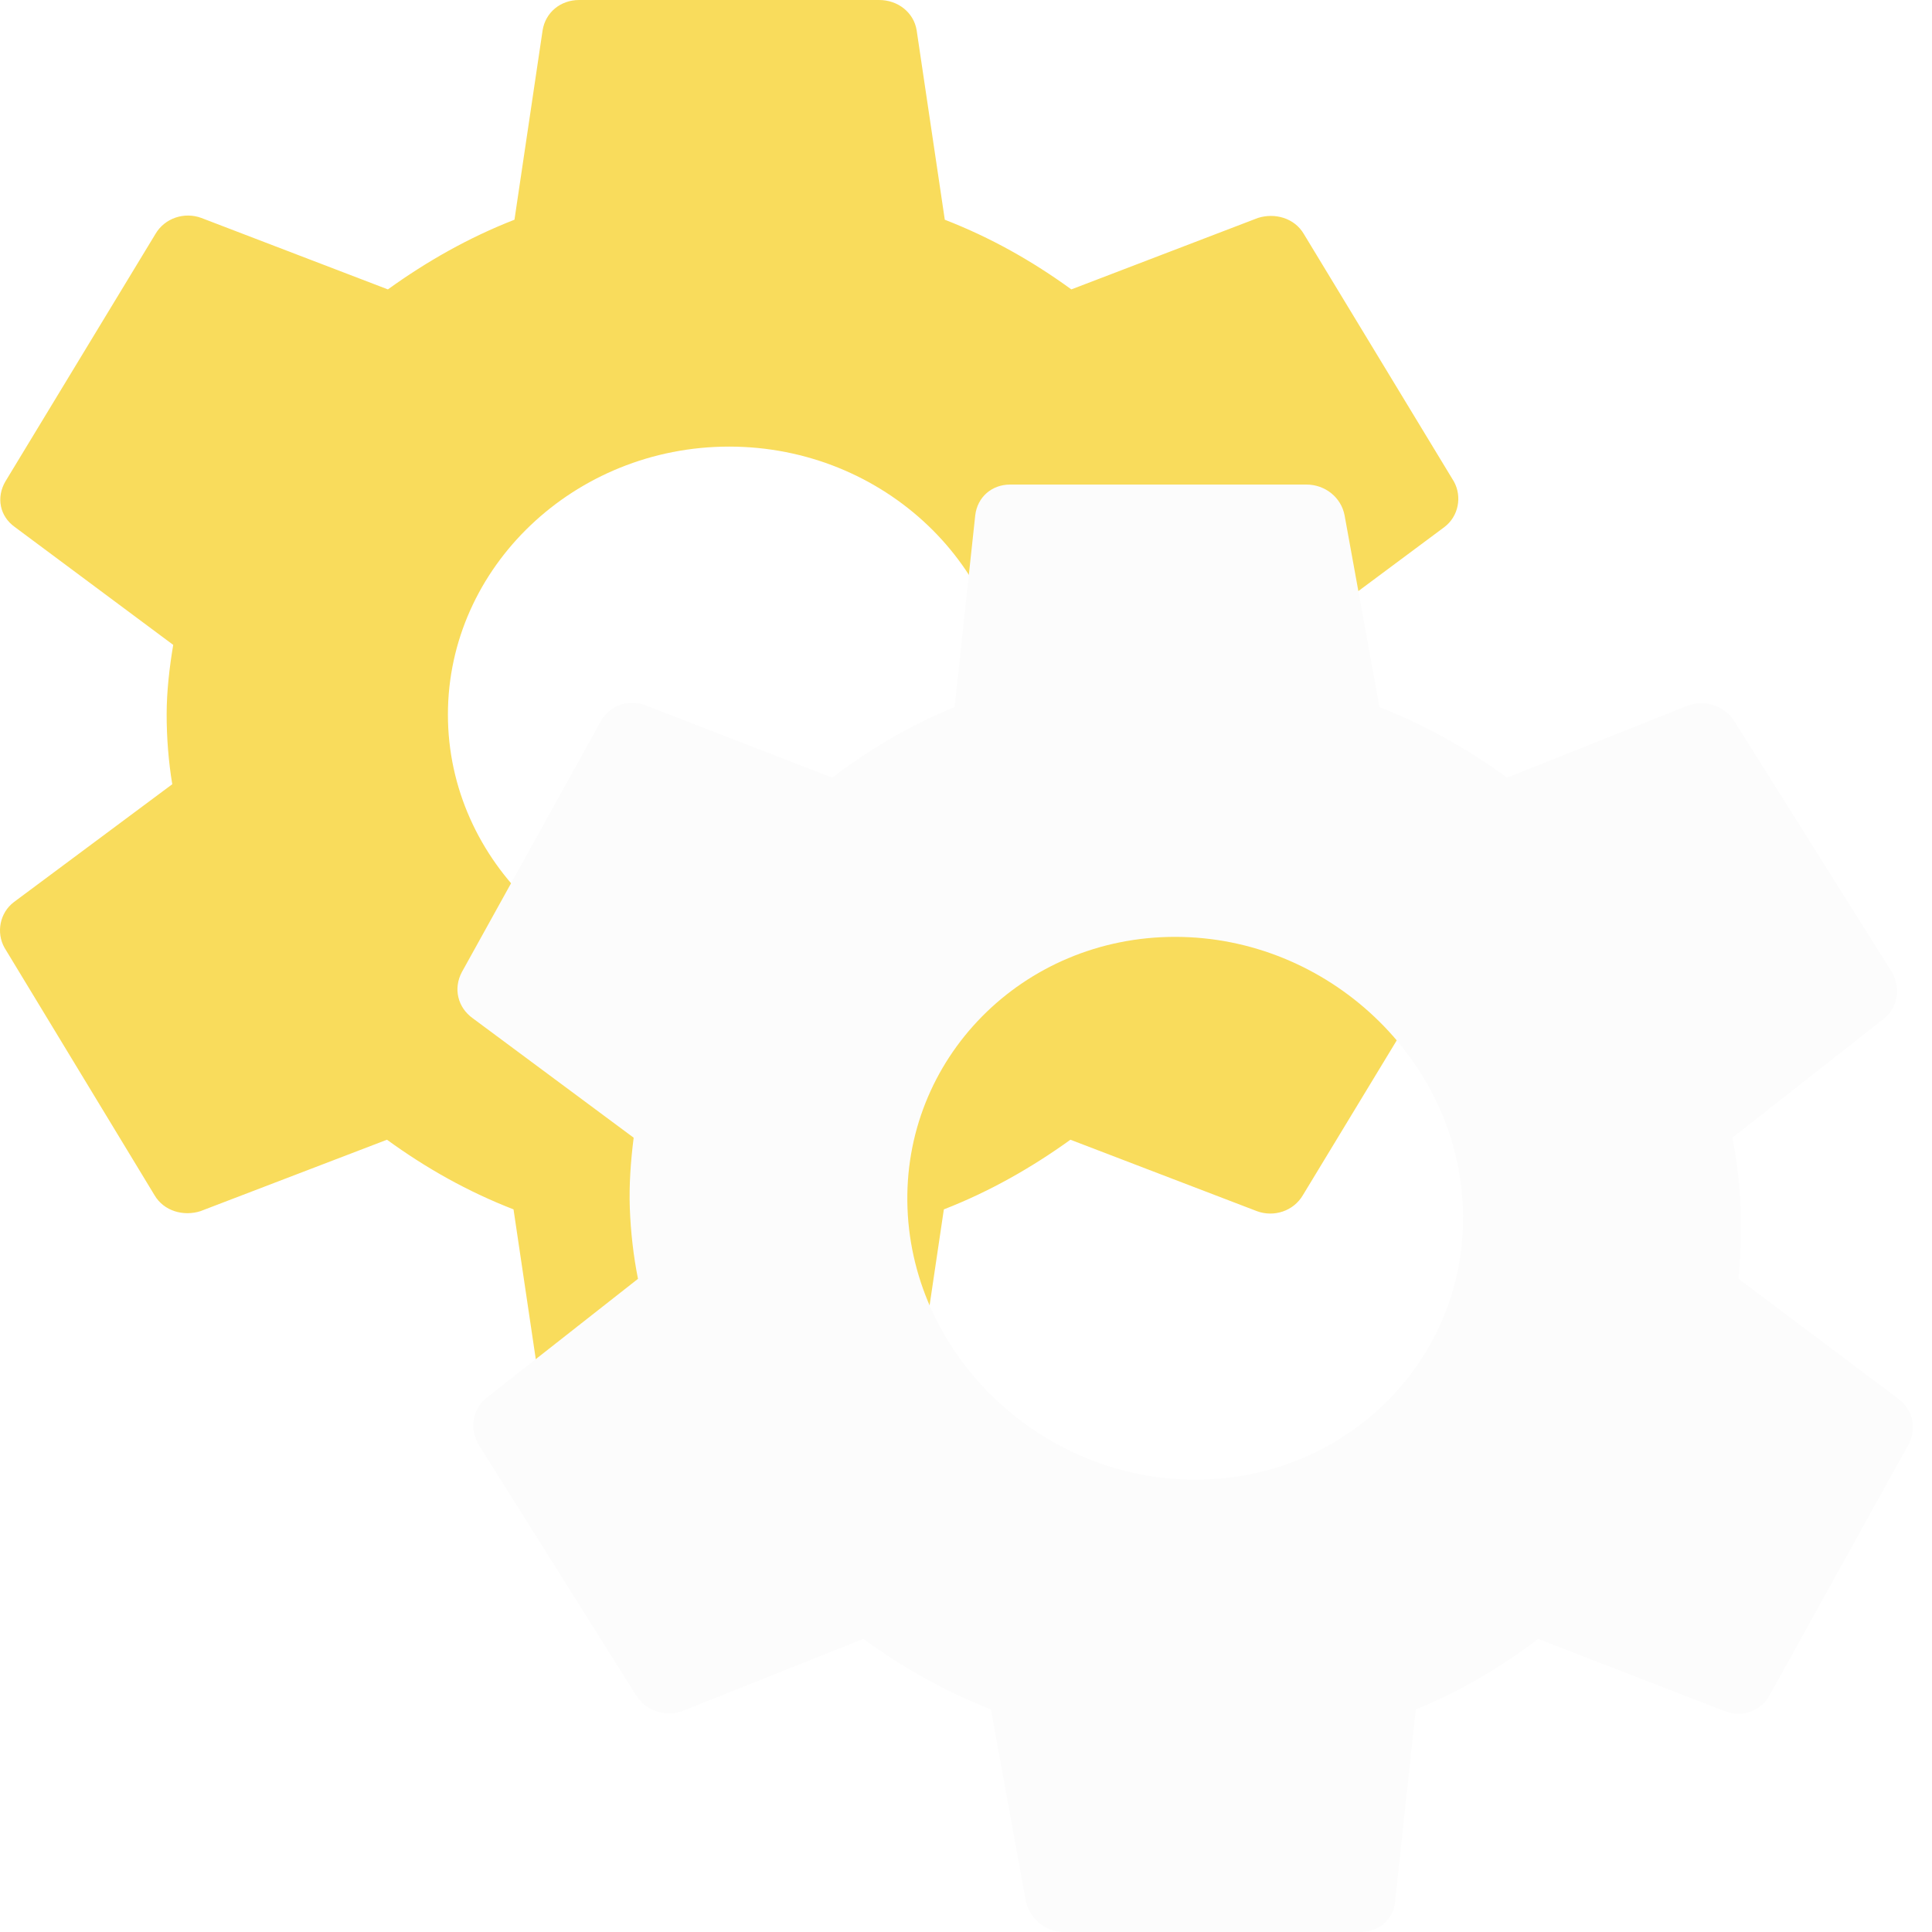
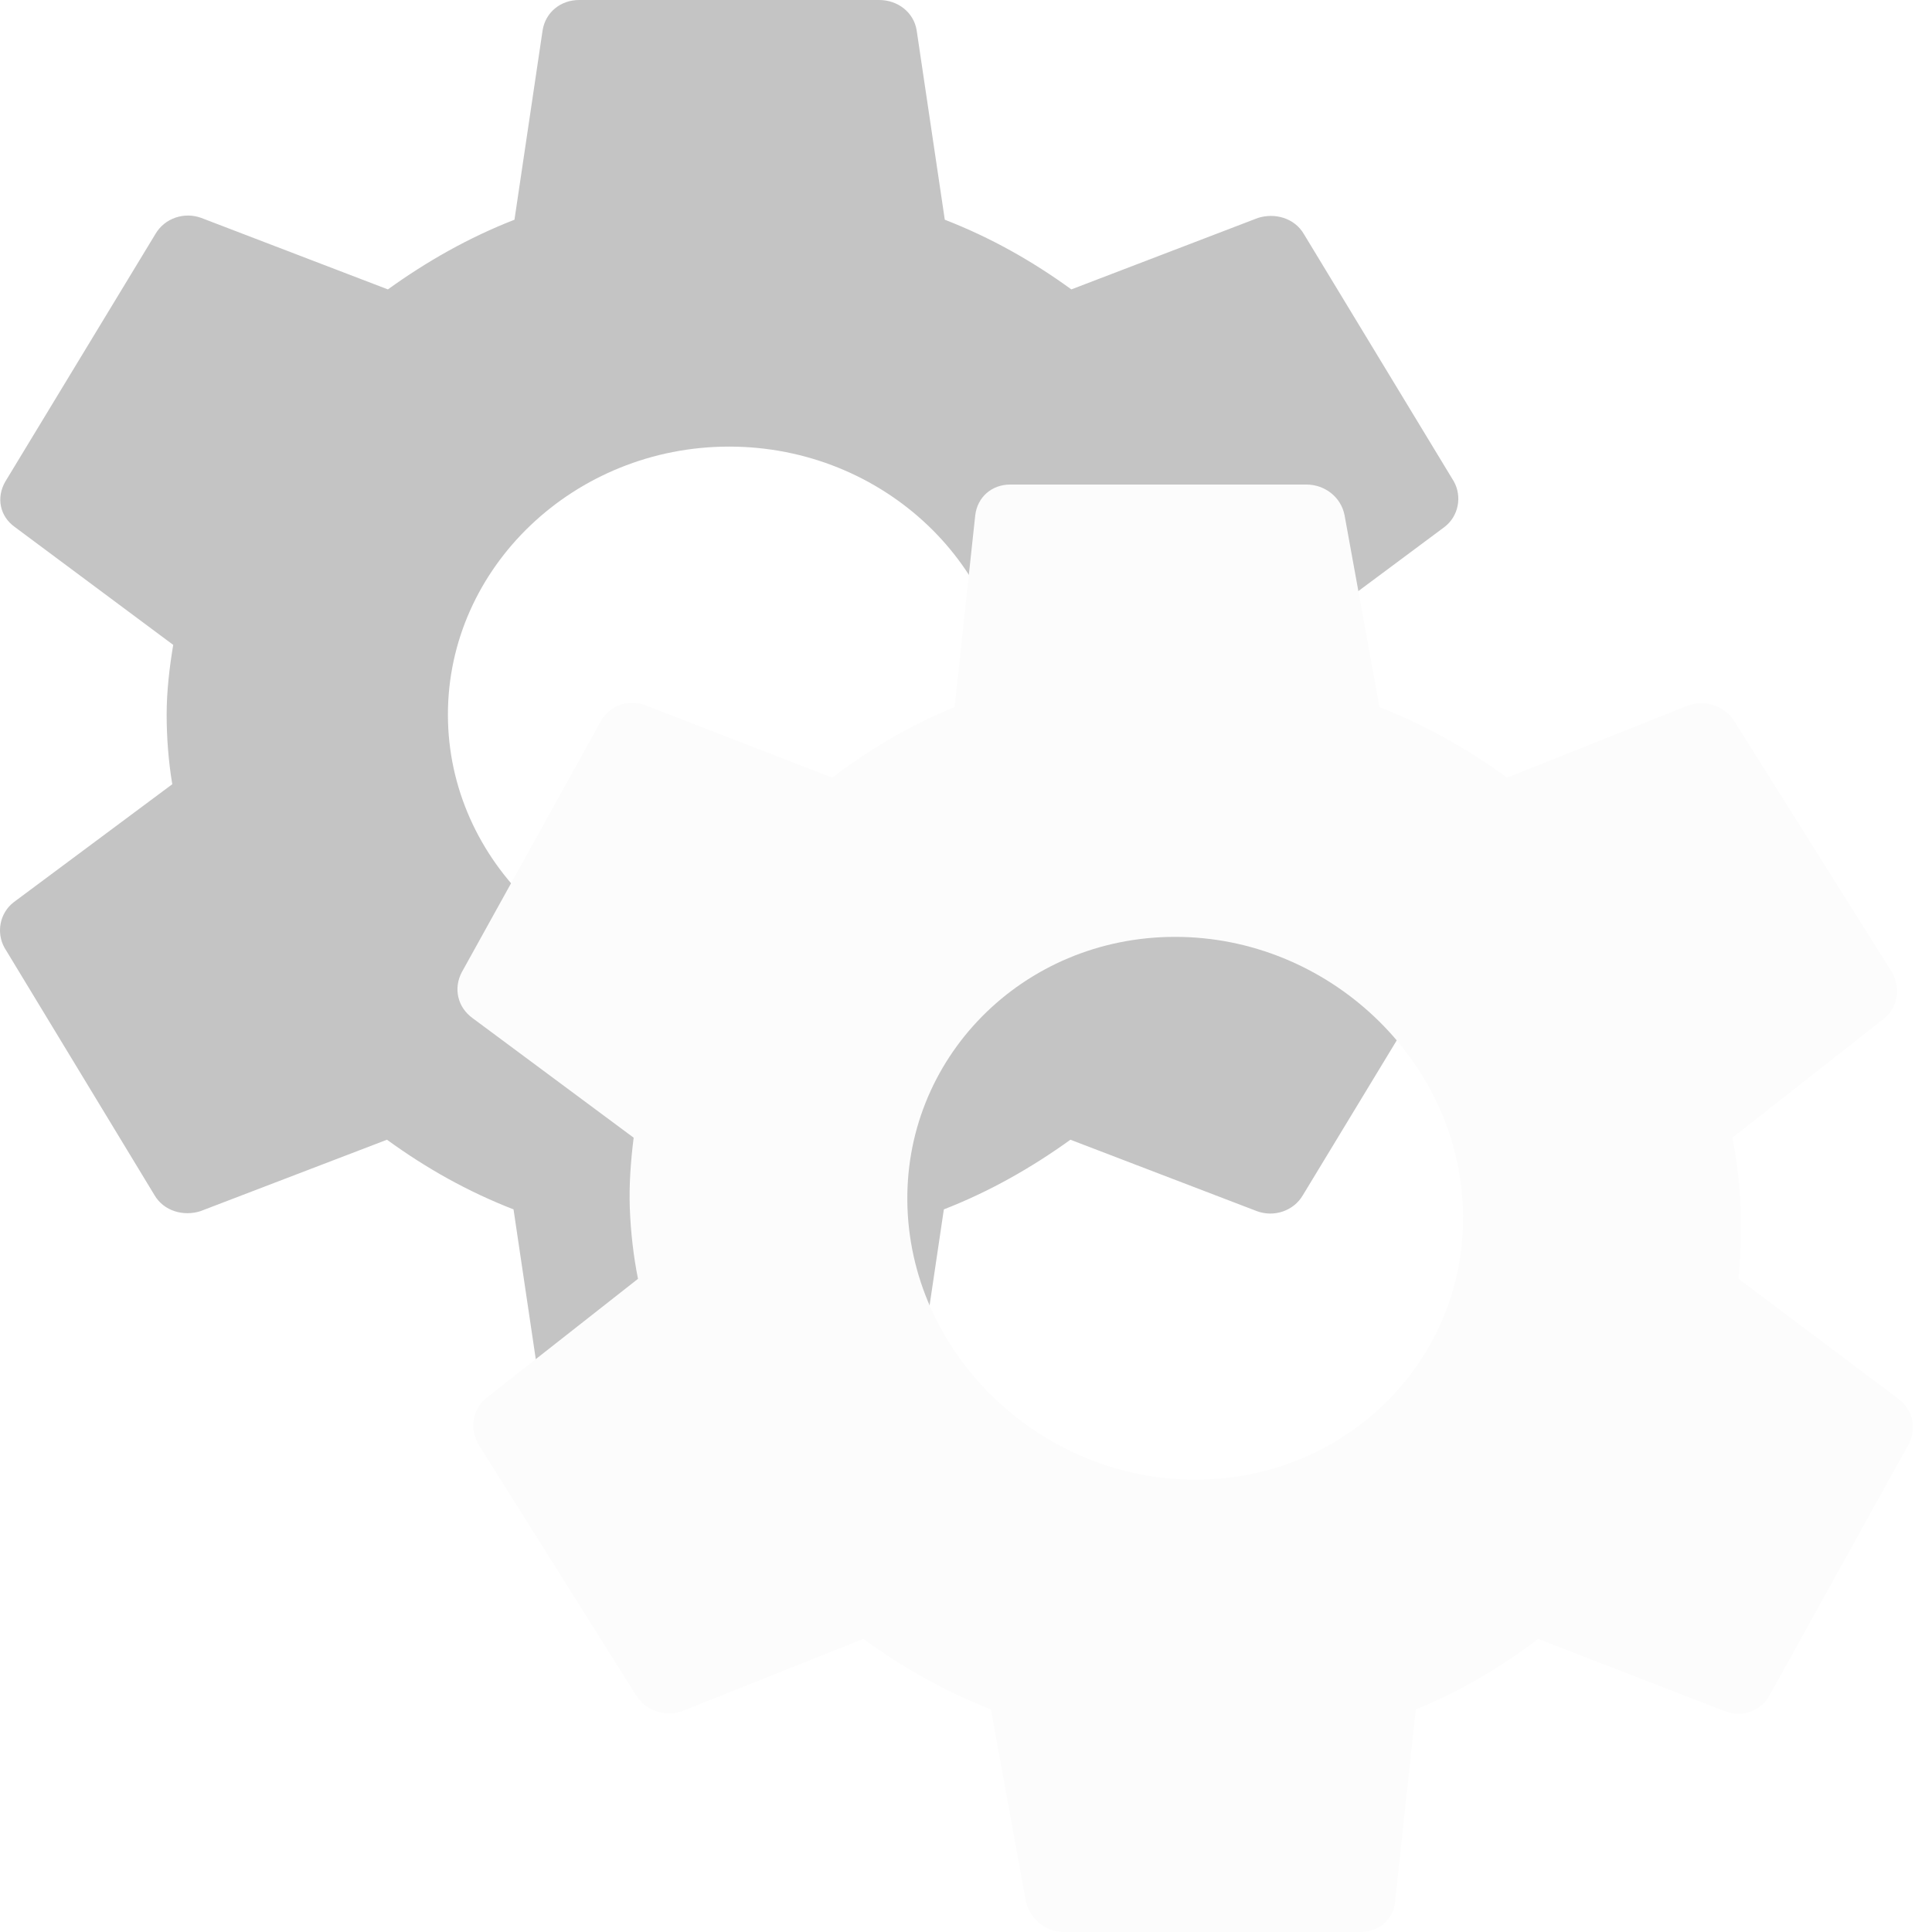
<svg xmlns="http://www.w3.org/2000/svg" width="125" height="125" viewBox="0 0 125 125" fill="none">
-   <path d="M83.267 50.739C83.449 49.295 83.571 47.792 83.571 46.232C83.571 44.672 83.449 43.169 83.207 41.724L93.458 34.096C94.368 33.403 94.61 32.131 94.064 31.149L84.359 15.141C83.753 14.101 82.479 13.754 81.387 14.101L69.316 18.724C66.769 16.875 64.1 15.372 61.128 14.216L59.308 1.965C59.126 0.809 58.095 0 56.882 0H37.471C36.258 0 35.288 0.809 35.106 1.965L33.286 14.216C30.314 15.372 27.584 16.932 25.097 18.724L13.027 14.101C11.935 13.696 10.661 14.101 10.055 15.141L0.349 31.149C-0.257 32.189 -0.015 33.403 0.956 34.096L11.207 41.724C10.964 43.169 10.782 44.729 10.782 46.232C10.782 47.734 10.904 49.295 11.146 50.739L0.895 58.368C-0.015 59.061 -0.257 60.333 0.289 61.315L9.994 77.323C10.6 78.363 11.874 78.71 12.966 78.363L25.037 73.74C27.584 75.589 30.253 77.092 33.225 78.247L35.045 90.499C35.288 91.655 36.258 92.464 37.471 92.464H56.882C58.095 92.464 59.126 91.655 59.247 90.499L61.067 78.247C64.039 77.092 66.769 75.531 69.256 73.74L81.326 78.363C82.418 78.767 83.692 78.363 84.299 77.323L94.004 61.315C94.61 60.275 94.368 59.061 93.397 58.368L83.267 50.739V50.739ZM47.177 63.569C37.168 63.569 28.98 55.767 28.98 46.232C28.98 36.697 37.168 28.895 47.177 28.895C57.185 28.895 65.374 36.697 65.374 46.232C65.374 55.767 57.185 63.569 47.177 63.569Z" fill="#F9DC5C" />
+   <path d="M83.267 50.739C83.449 49.295 83.571 47.792 83.571 46.232C83.571 44.672 83.449 43.169 83.207 41.724L93.458 34.096C94.368 33.403 94.61 32.131 94.064 31.149L84.359 15.141C83.753 14.101 82.479 13.754 81.387 14.101L69.316 18.724C66.769 16.875 64.1 15.372 61.128 14.216L59.308 1.965C59.126 0.809 58.095 0 56.882 0H37.471C36.258 0 35.288 0.809 35.106 1.965L33.286 14.216C30.314 15.372 27.584 16.932 25.097 18.724L13.027 14.101C11.935 13.696 10.661 14.101 10.055 15.141L0.349 31.149C-0.257 32.189 -0.015 33.403 0.956 34.096L11.207 41.724C10.964 43.169 10.782 44.729 10.782 46.232C10.782 47.734 10.904 49.295 11.146 50.739L0.895 58.368C-0.015 59.061 -0.257 60.333 0.289 61.315L9.994 77.323C10.6 78.363 11.874 78.71 12.966 78.363L25.037 73.74C27.584 75.589 30.253 77.092 33.225 78.247L35.045 90.499C35.288 91.655 36.258 92.464 37.471 92.464H56.882C58.095 92.464 59.126 91.655 59.247 90.499L61.067 78.247C64.039 77.092 66.769 75.531 69.256 73.74L81.326 78.363C82.418 78.767 83.692 78.363 84.299 77.323L94.004 61.315C94.61 60.275 94.368 59.061 93.397 58.368L83.267 50.739V50.739ZM47.177 63.569C37.168 63.569 28.98 55.767 28.98 46.232C28.98 36.697 37.168 28.895 47.177 28.895C57.185 28.895 65.374 36.697 65.374 46.232C65.374 55.767 57.185 63.569 47.177 63.569Z" fill="#C4C4C4" />
  <path d="M112.485 82.74C112.61 81.277 112.673 79.755 112.615 78.175C112.556 76.595 112.38 75.073 112.086 73.609L121.92 65.883C122.792 65.181 122.984 63.893 122.408 62.898L112.223 46.685C111.585 45.631 110.315 45.28 109.25 45.631L97.506 50.314C94.921 48.441 92.229 46.919 89.251 45.748L86.994 33.34C86.77 32.169 85.722 31.35 84.524 31.35H65.36C64.162 31.35 63.234 32.169 63.098 33.34L61.763 45.748C58.872 46.919 56.235 48.499 53.847 50.314L41.756 45.631C40.662 45.222 39.42 45.631 38.86 46.685L29.88 62.898C29.321 63.952 29.606 65.181 30.59 65.883L40.998 73.609C40.813 75.073 40.692 76.653 40.749 78.175C40.805 79.697 40.984 81.277 41.278 82.74L31.444 90.467C30.571 91.169 30.38 92.457 30.956 93.452L41.14 109.665C41.778 110.719 43.049 111.07 44.114 110.719L55.858 106.036C58.443 107.909 61.134 109.431 64.112 110.601L66.37 123.01C66.653 124.181 67.641 125 68.839 125H88.004C89.201 125 90.189 124.181 90.265 123.01L91.601 110.601C94.492 109.431 97.128 107.85 99.516 106.036L111.608 110.719C112.701 111.128 113.944 110.719 114.503 109.665L123.483 93.452C124.043 92.398 123.758 91.169 122.773 90.467L112.485 82.74V82.74ZM77.334 95.734C67.453 95.734 59.074 87.833 58.715 78.175C58.356 68.517 66.148 60.615 76.029 60.615C85.911 60.615 94.289 68.517 94.648 78.175C95.007 87.833 87.216 95.734 77.334 95.734Z" fill="#FCFCFC" />
</svg>
